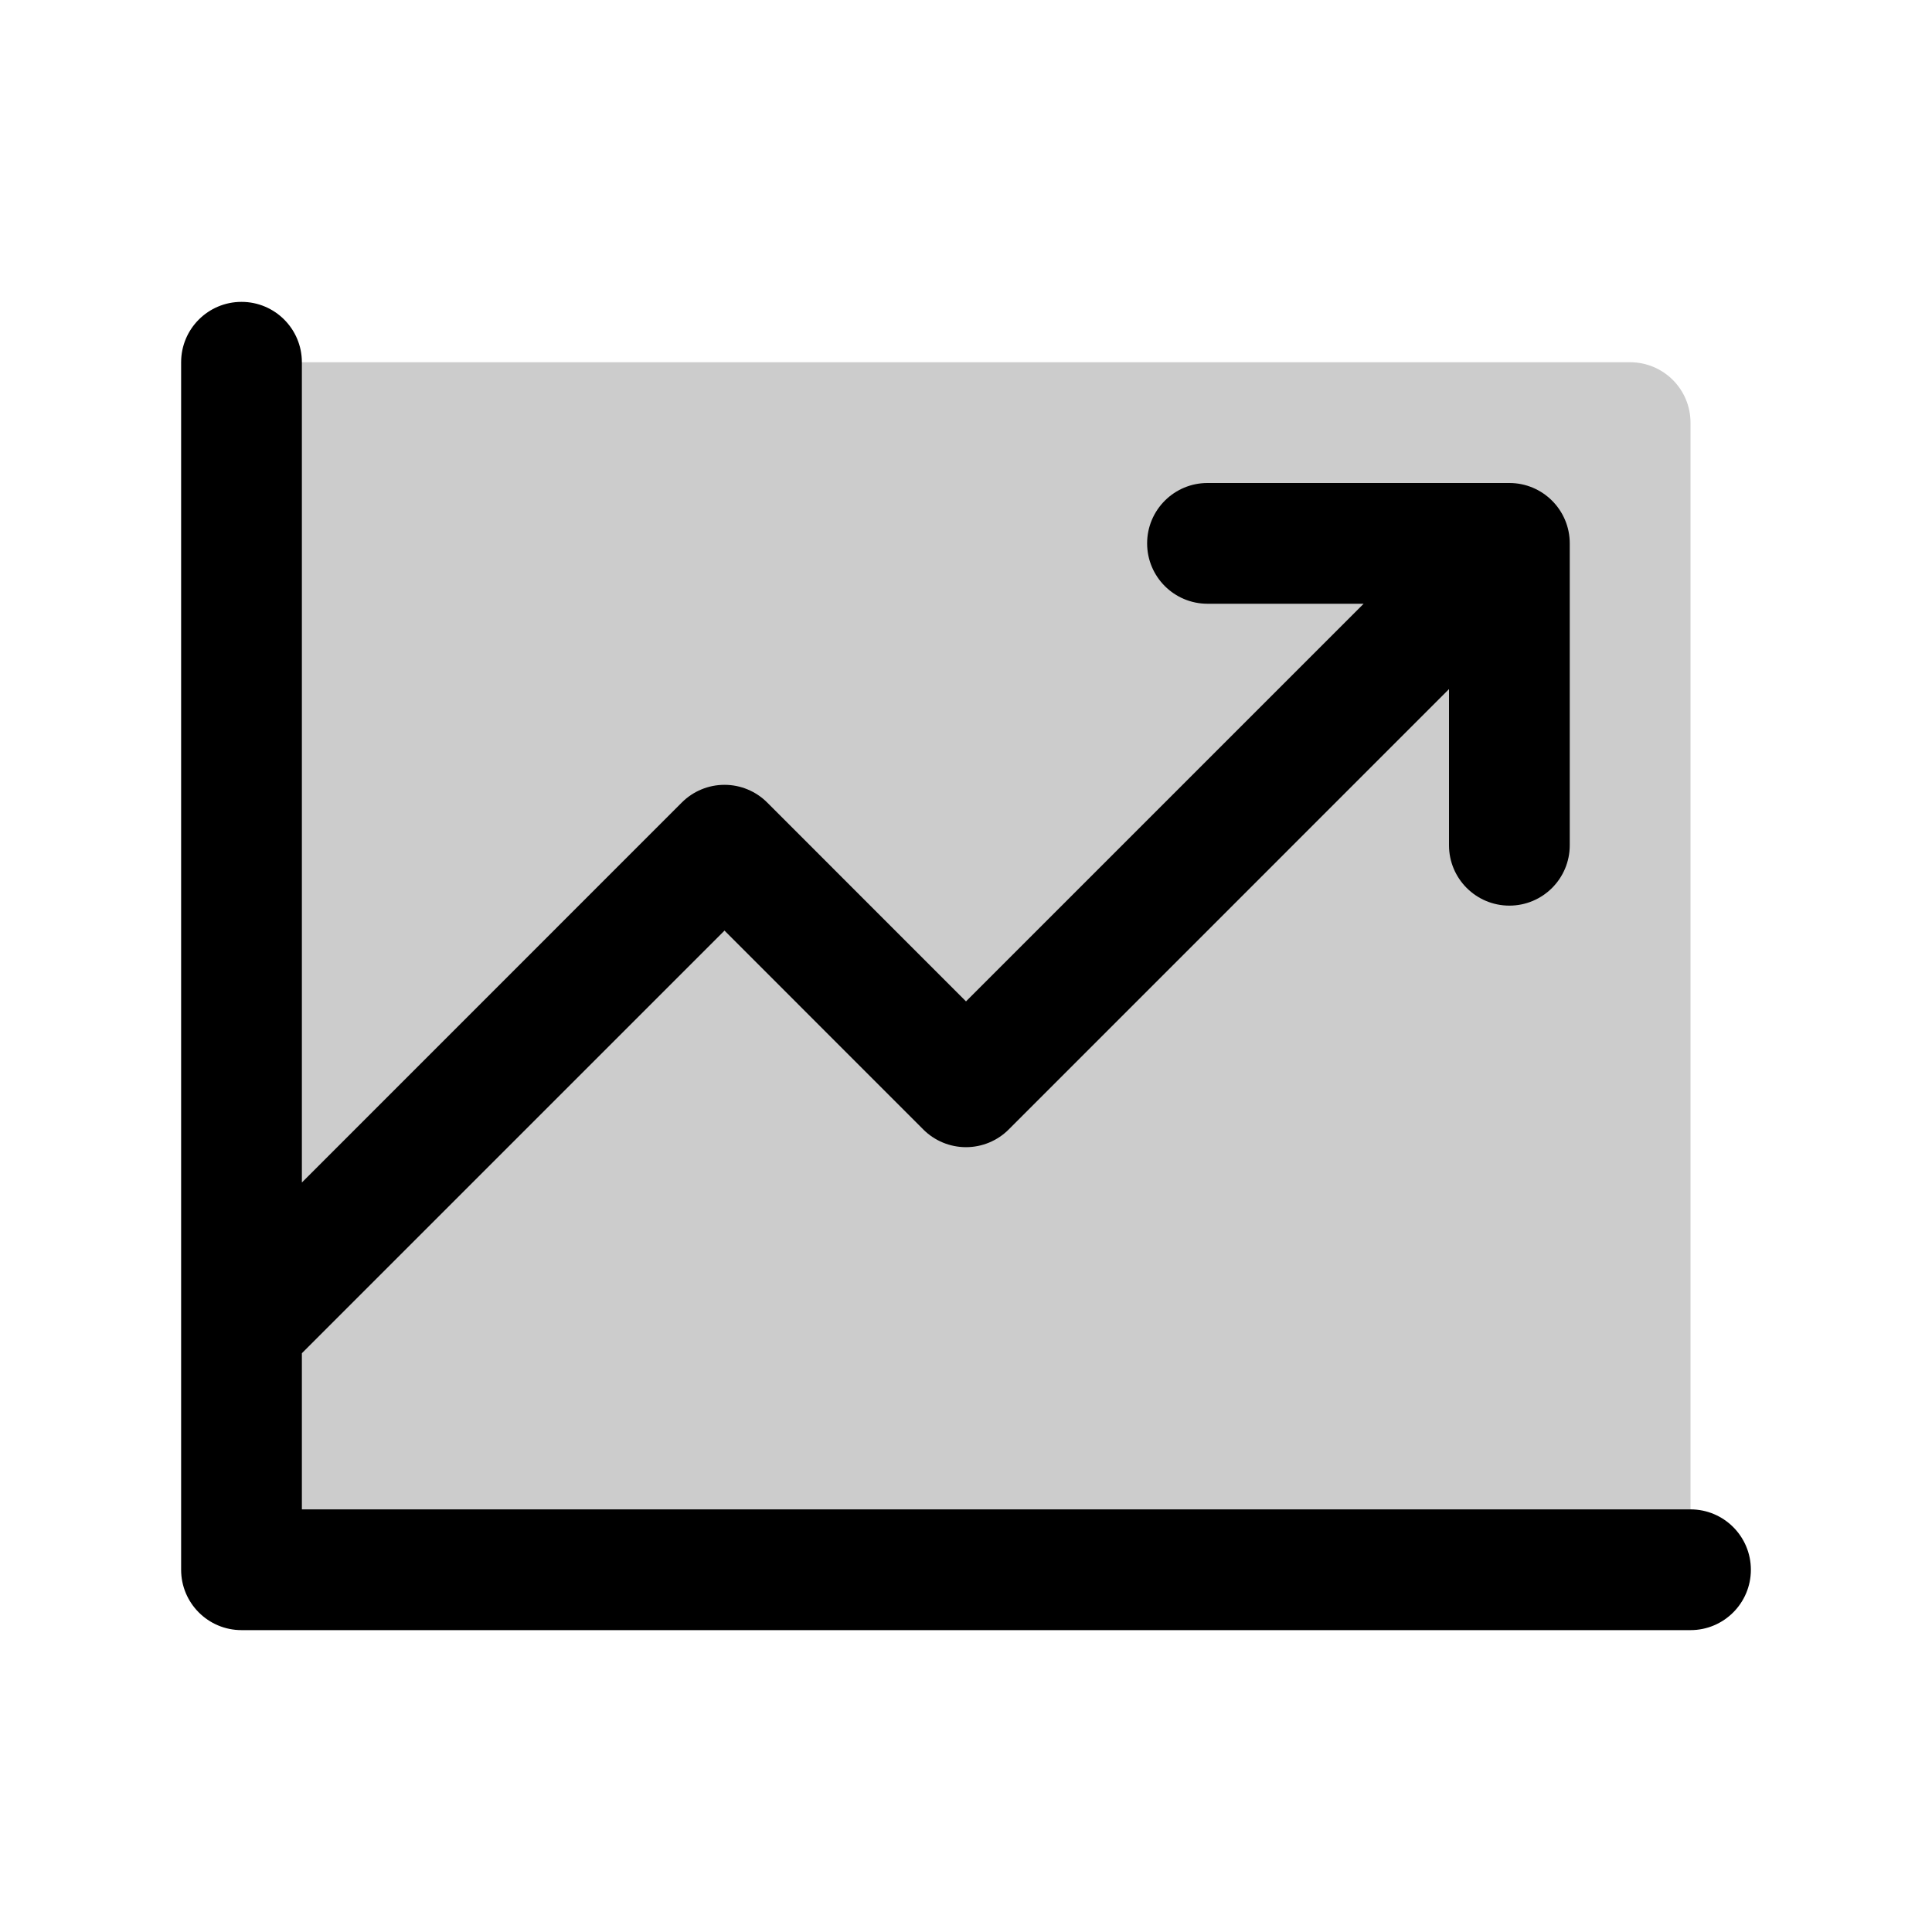
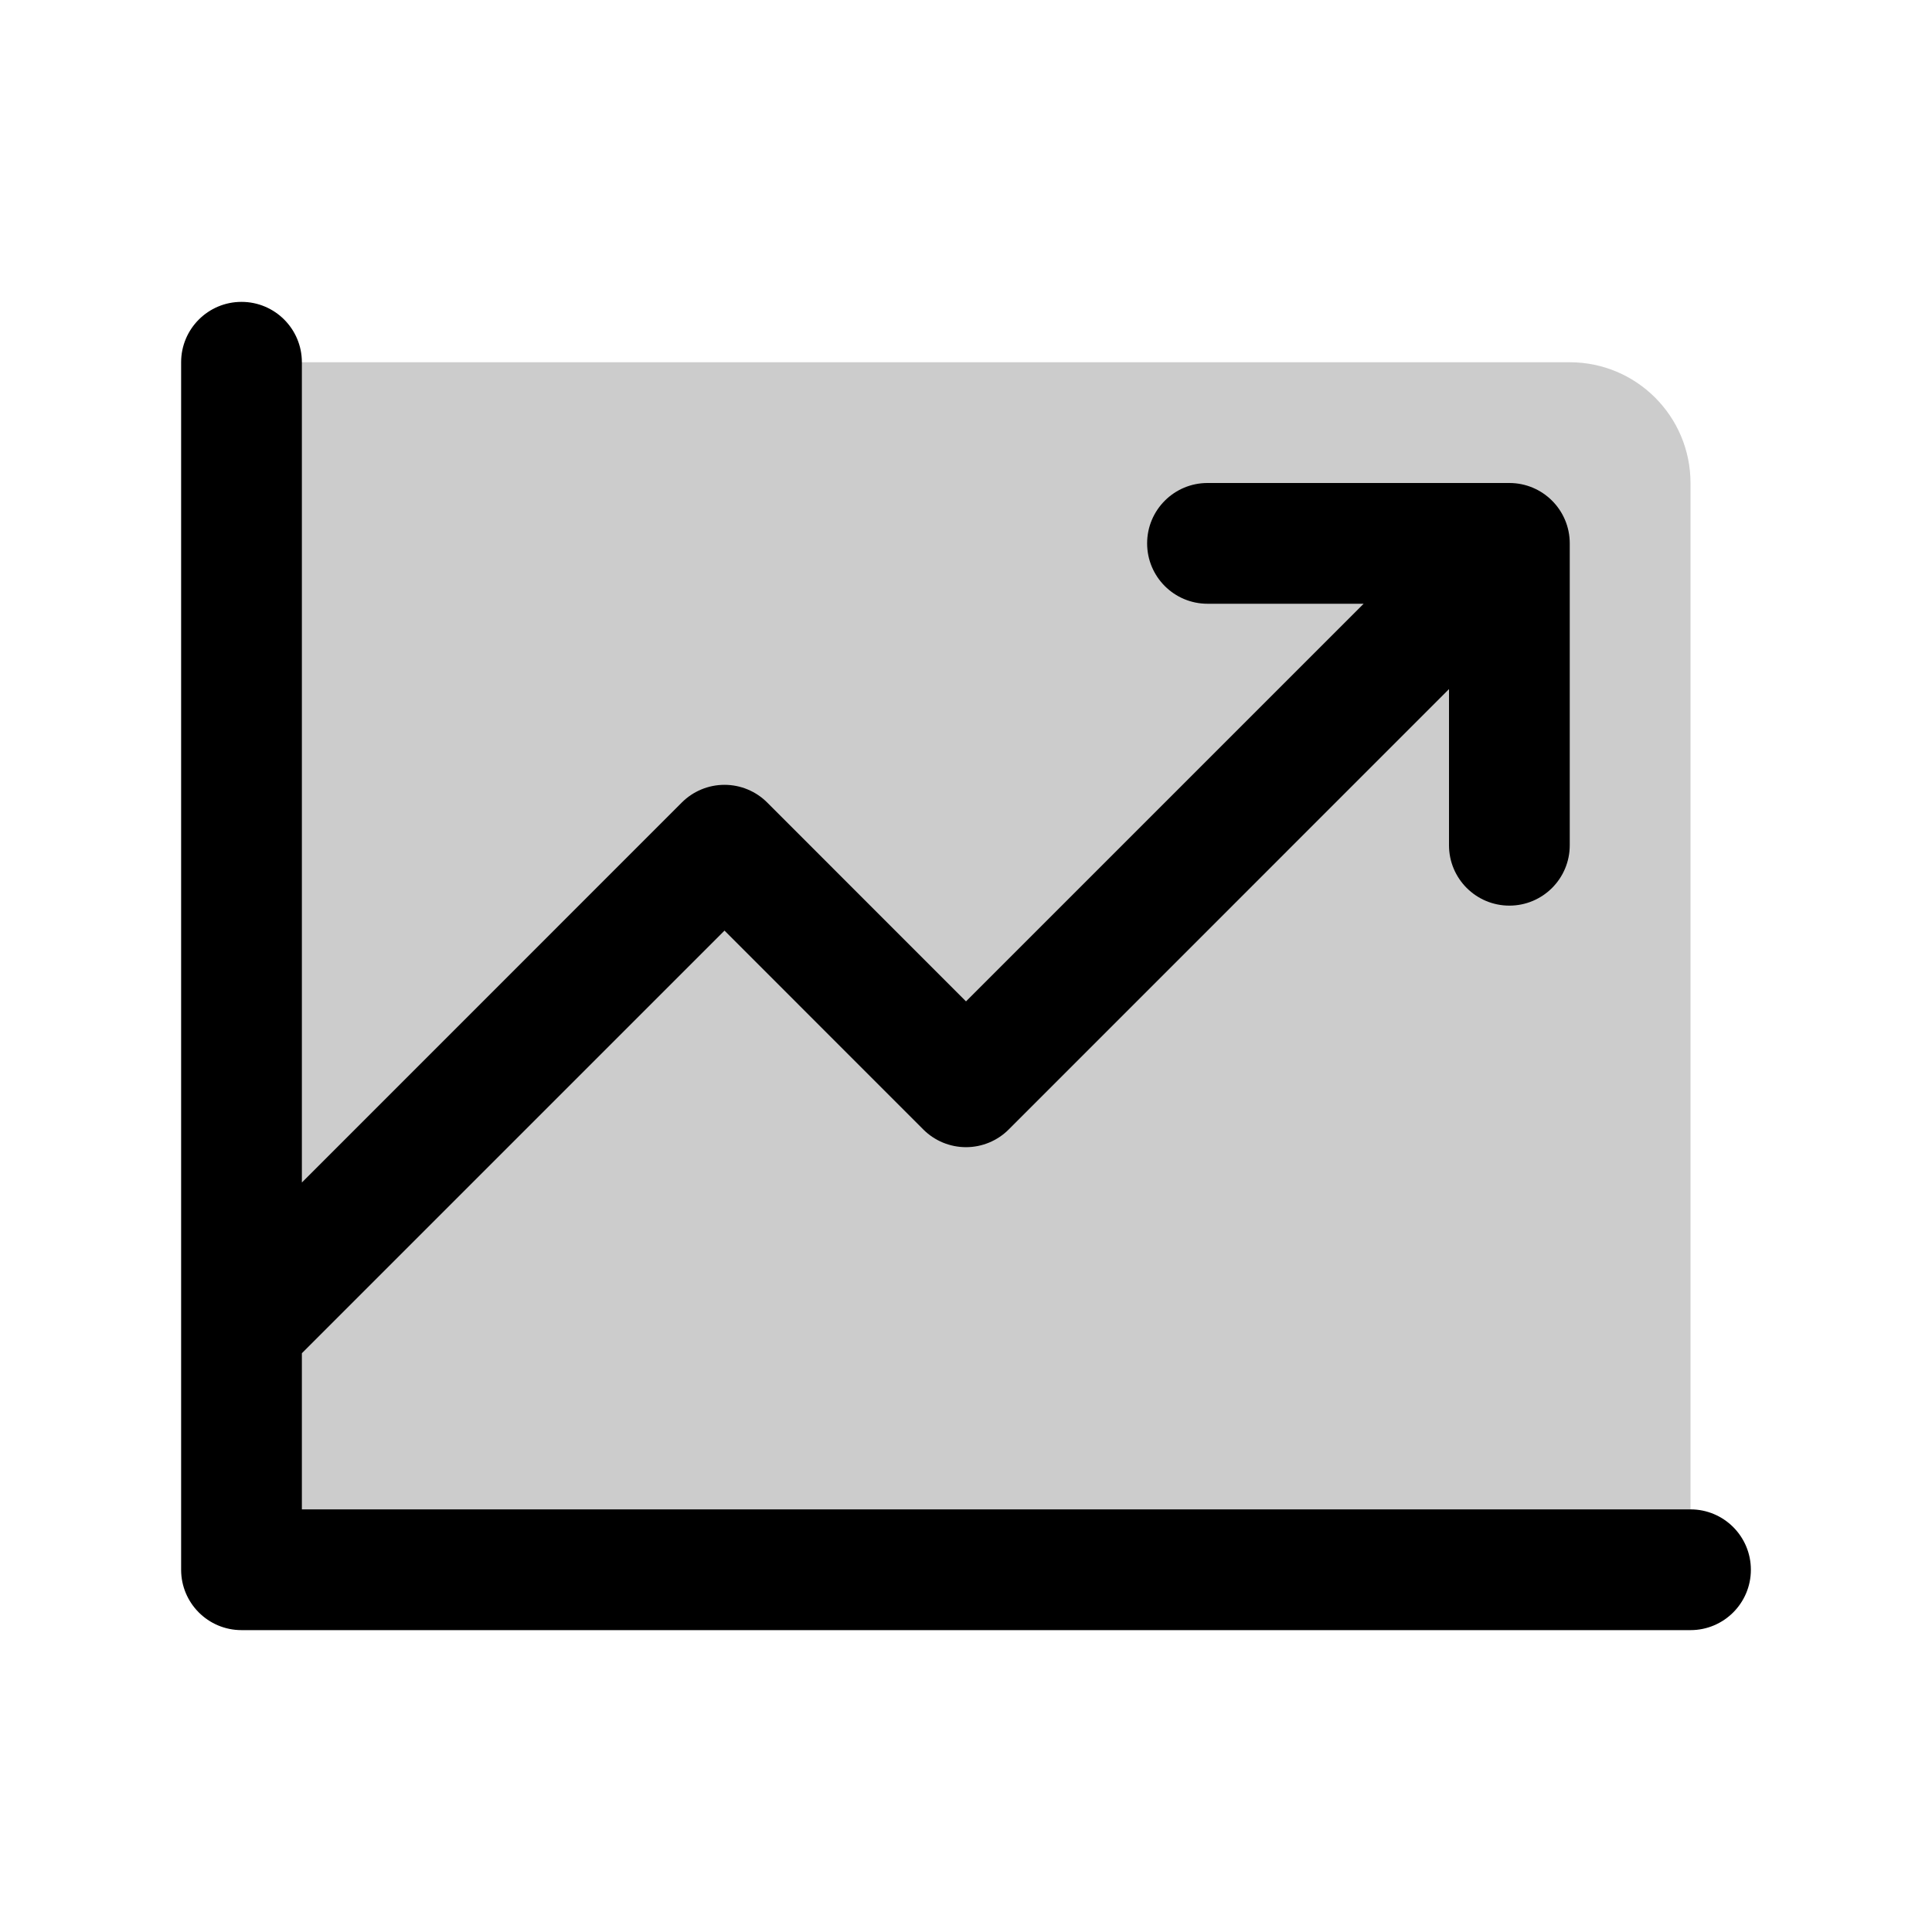
<svg xmlns="http://www.w3.org/2000/svg" viewBox="0 0 256 256" fill="currentColor">
-   <path d="M224,56V208H32V48H216A8,8,0,0,1,224,56Z" opacity="0.2" />
+   <path d="M224,64V208H32V48H208A16,16,0,0,1,224,64Z" opacity="0.2" />
  <path d="M232,208a8,8,0,0,1-8,8H32a8,8,0,0,1-8-8V48a8,8,0,0,1,16,0V156.69l50.34-50.35a8,8,0,0,1,11.32,0L128,132.69,180.69,80H160a8,8,0,0,1,0-16h40a8,8,0,0,1,8,8v40a8,8,0,0,1-16,0V91.31l-58.34,58.35a8,8,0,0,1-11.32,0L96,123.31l-56,56V200H224A8,8,0,0,1,232,208Z" />
</svg>
